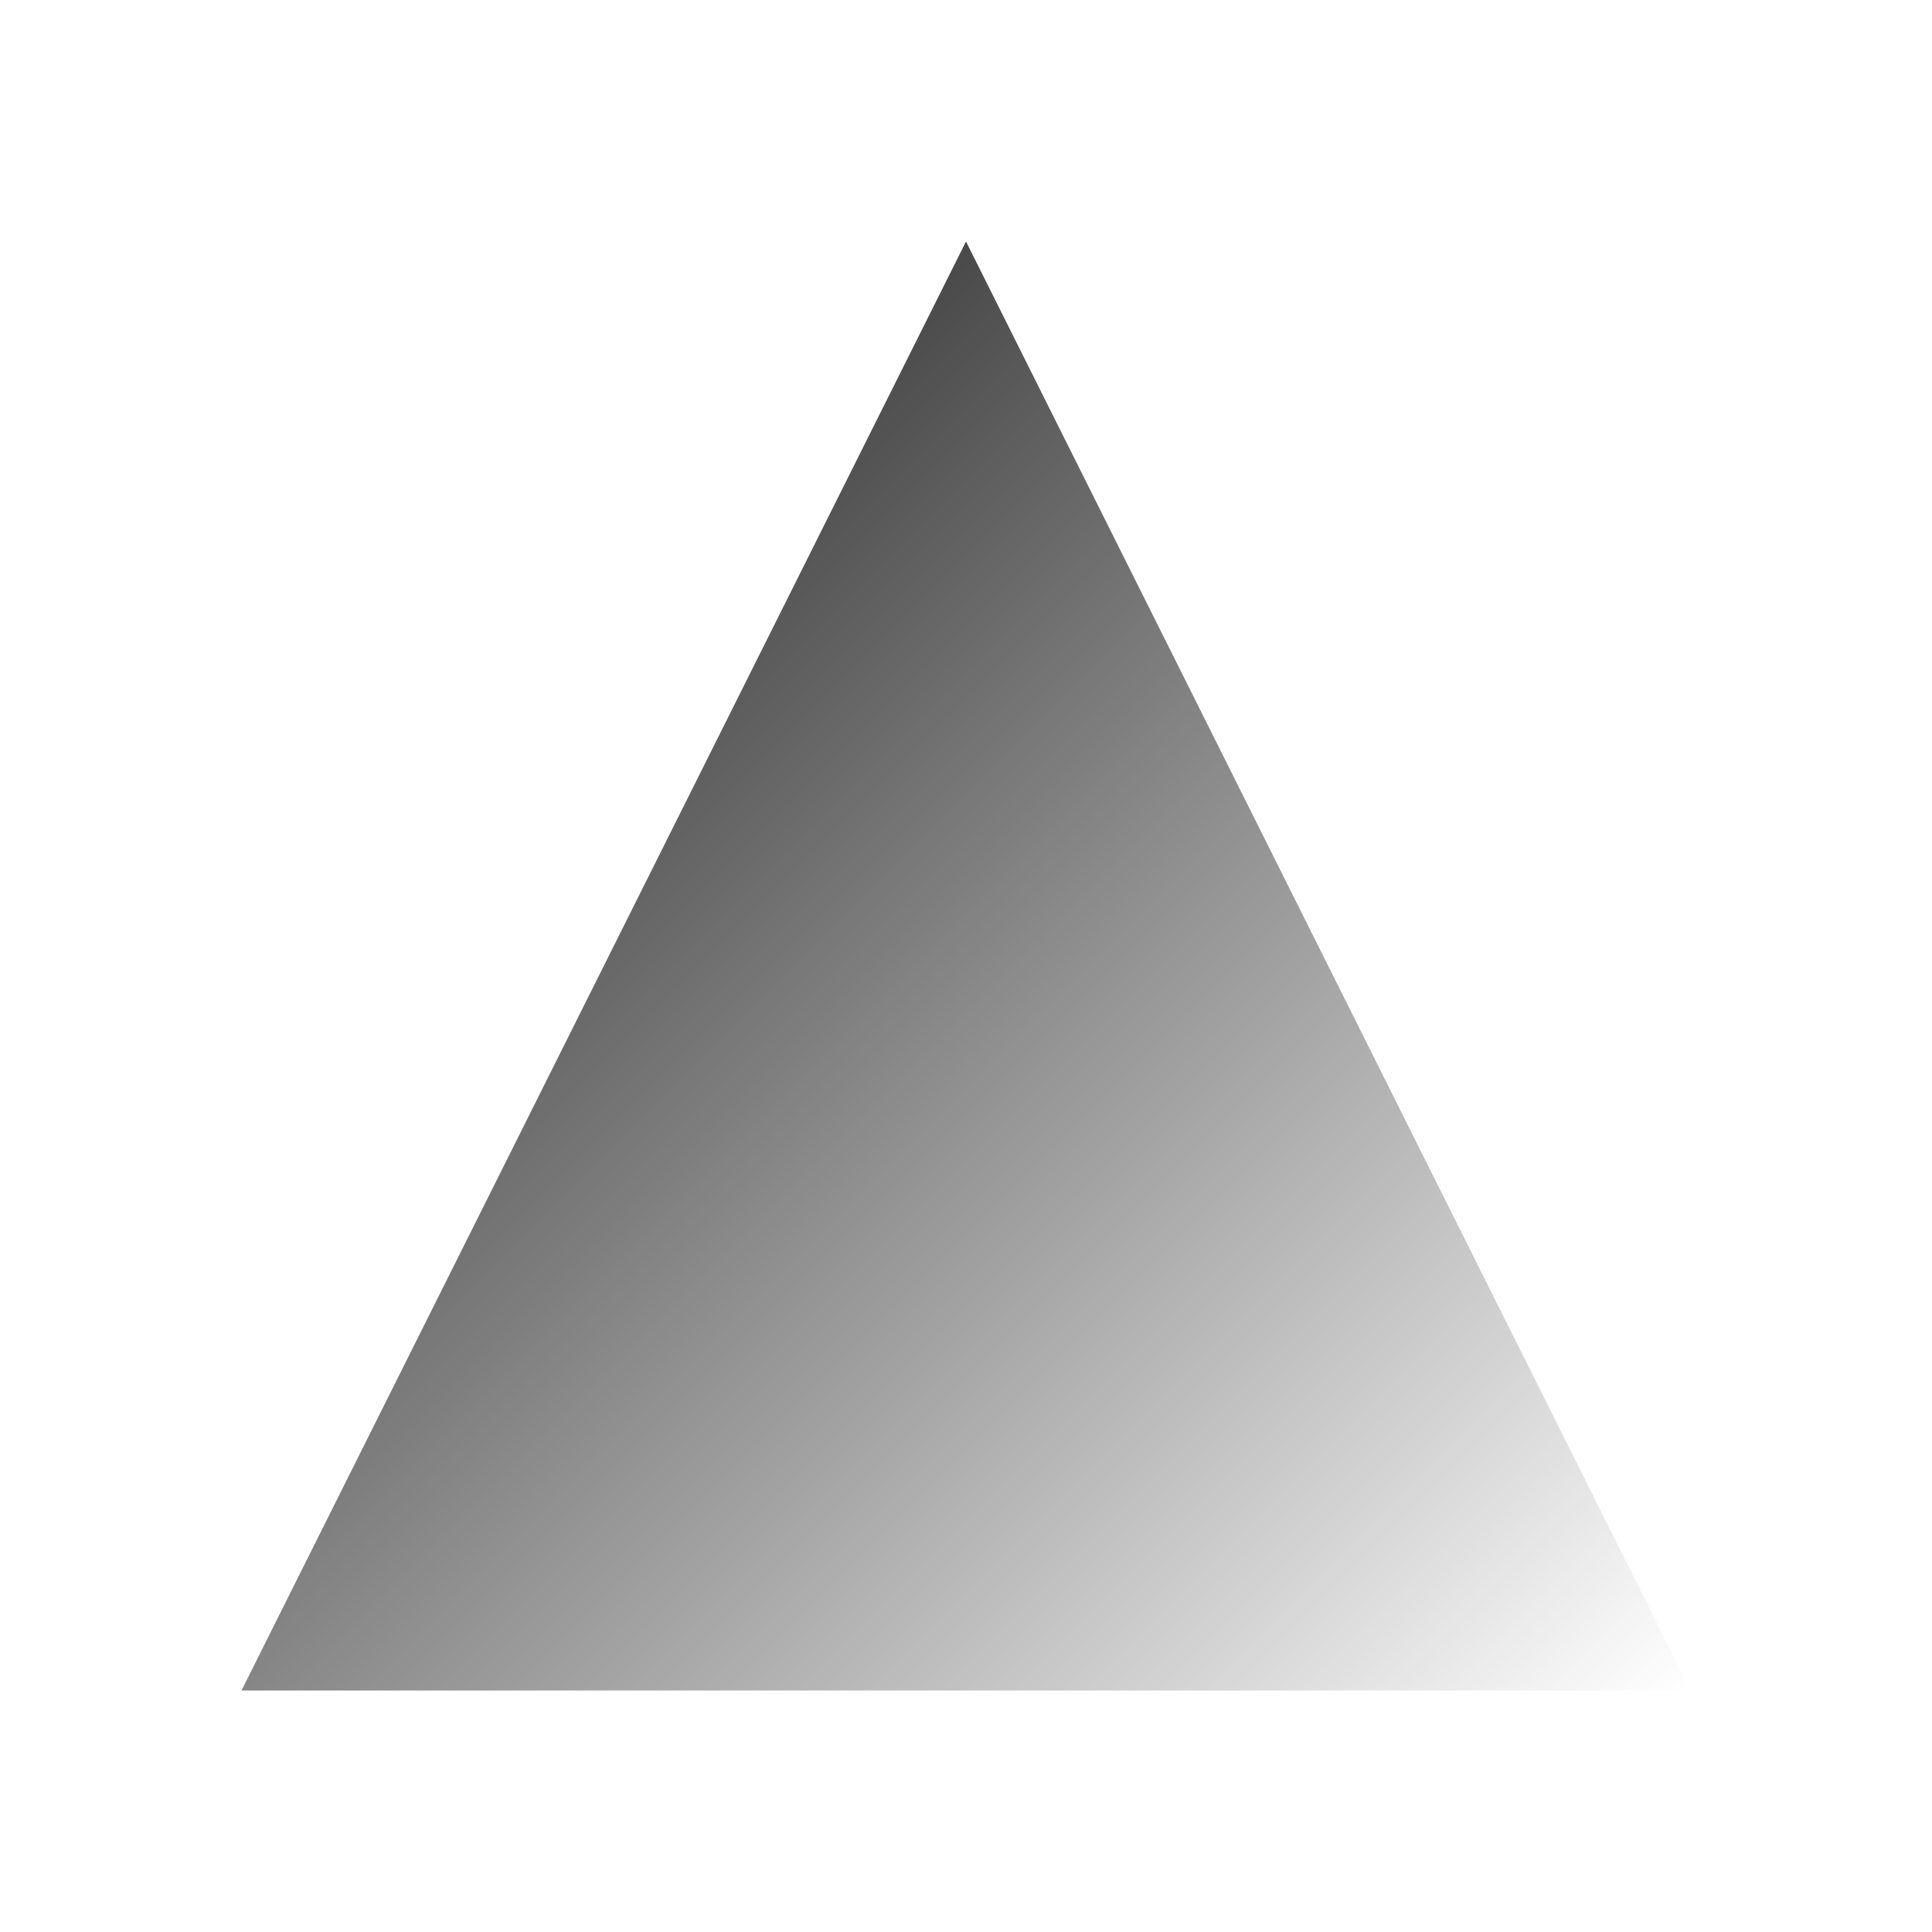
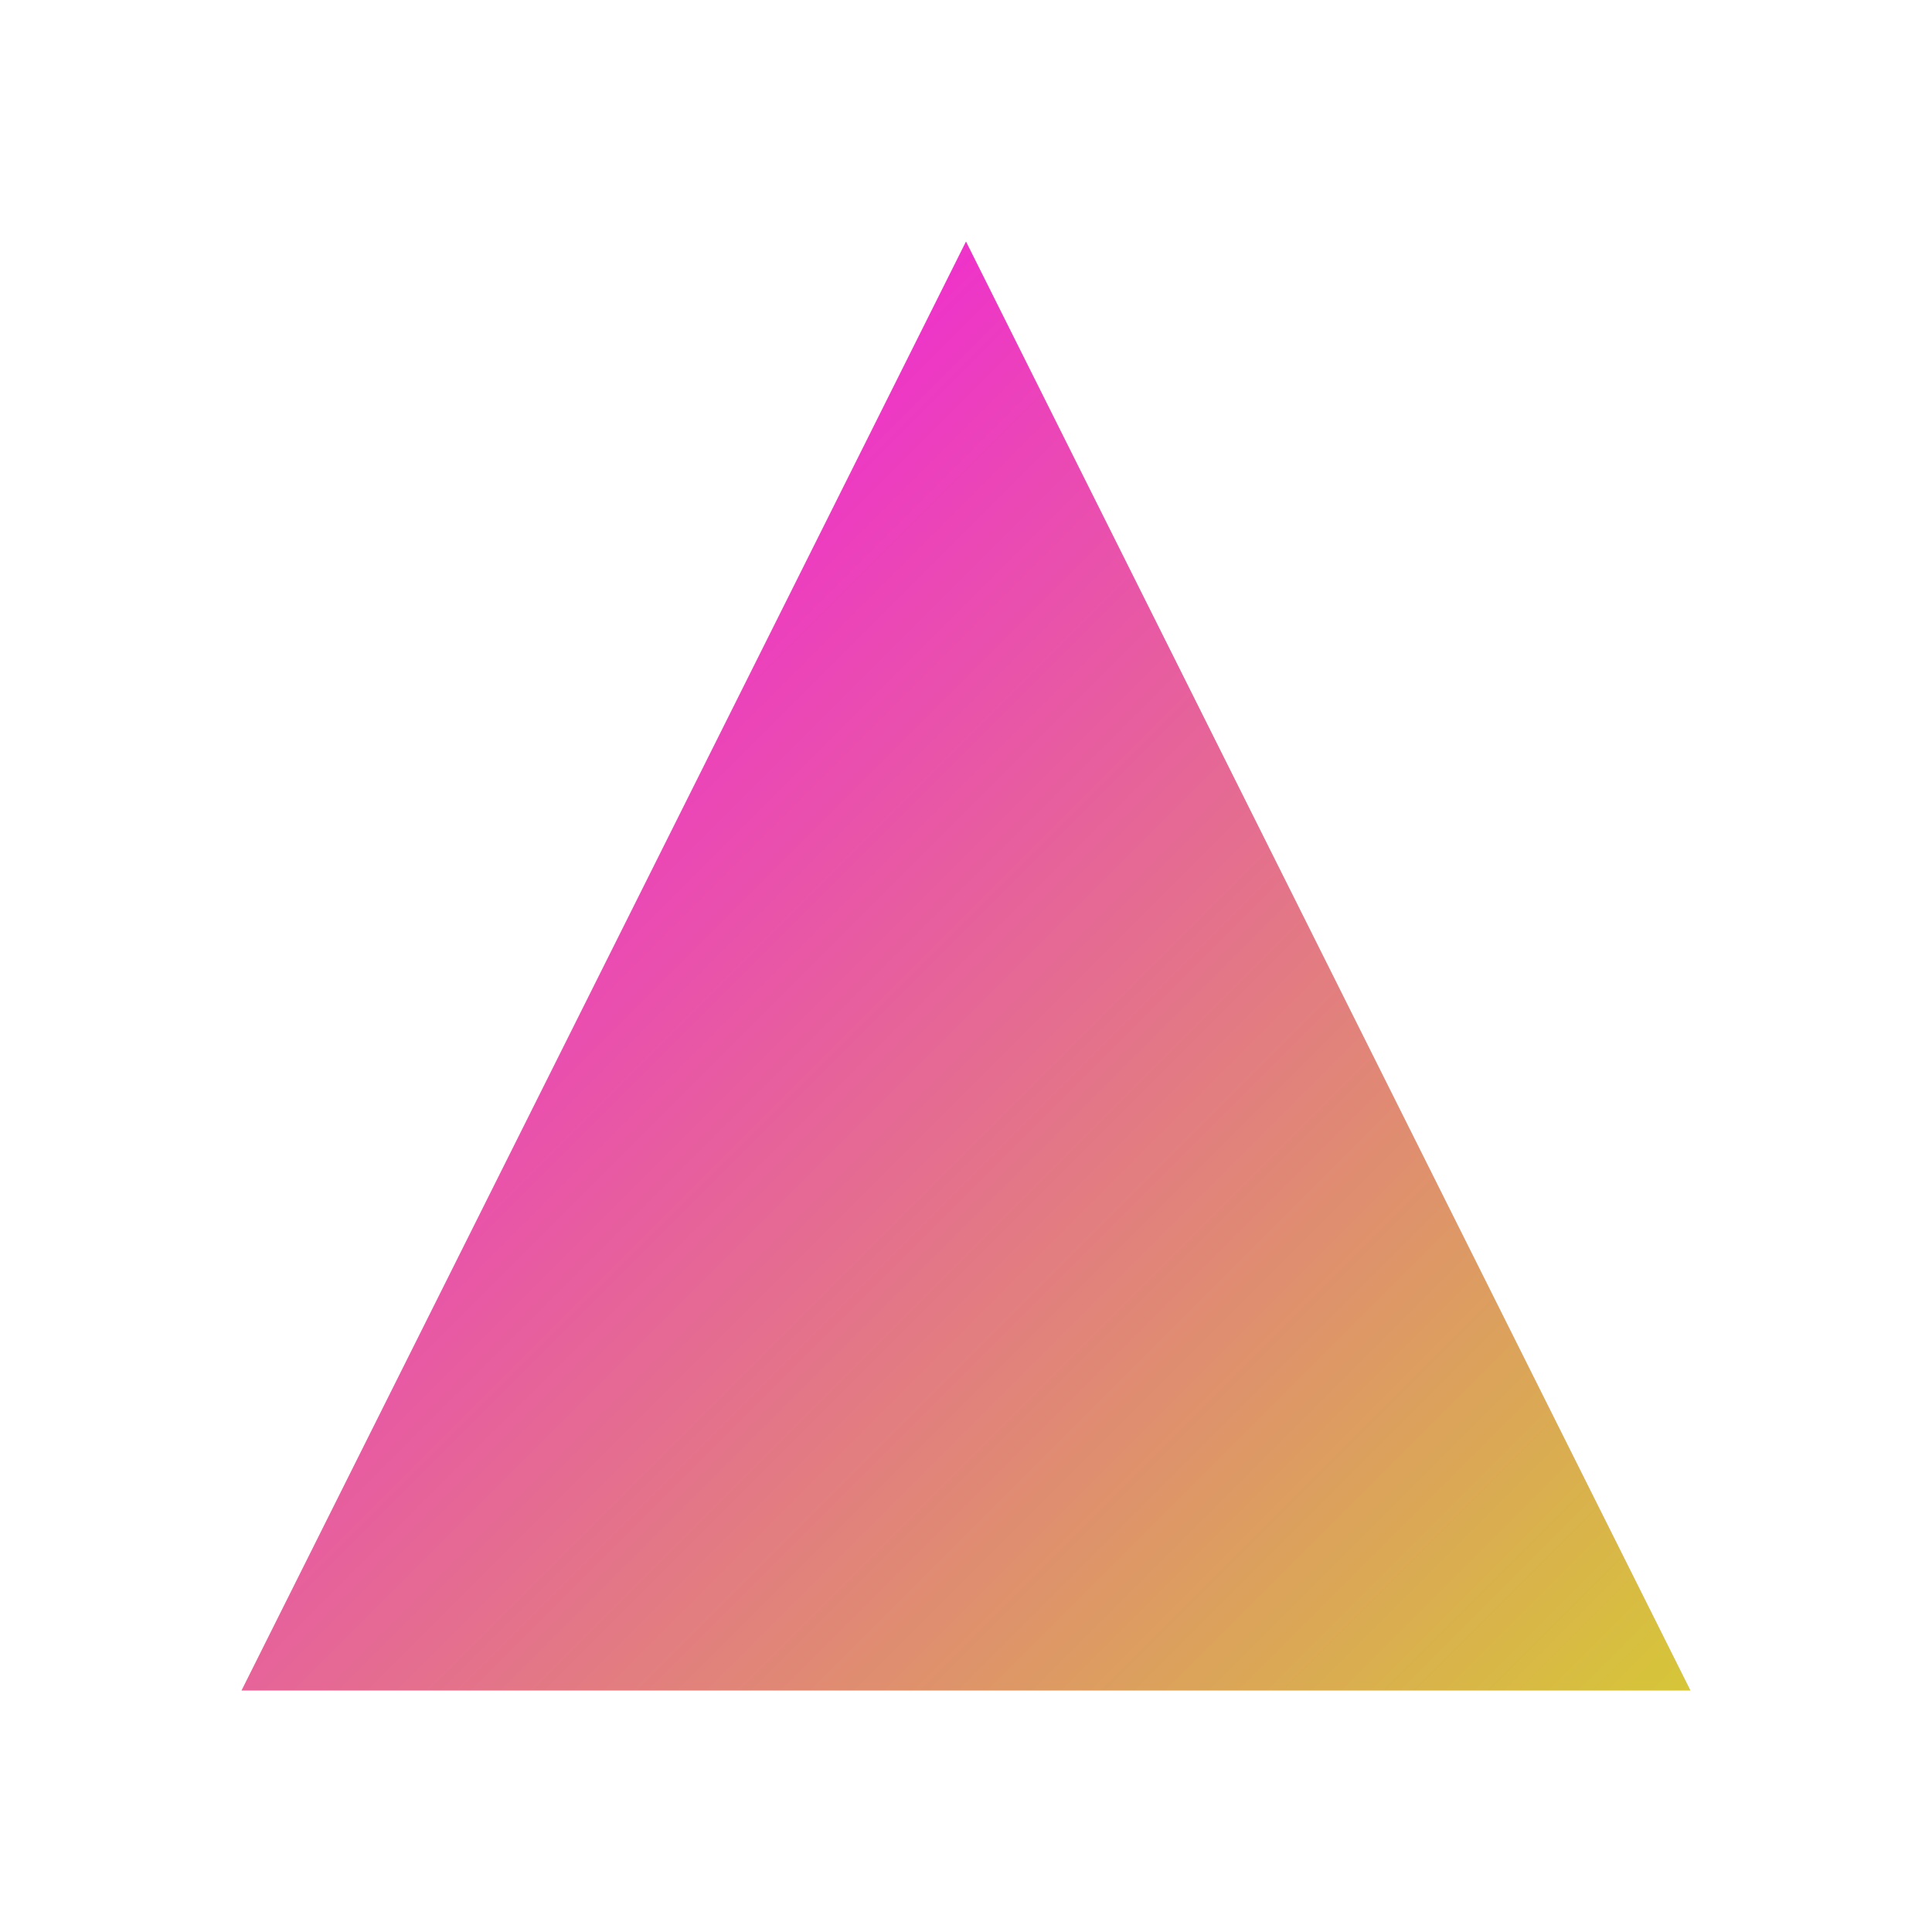
<svg xmlns="http://www.w3.org/2000/svg" width="64" height="64" viewBox="0 0 64 64">
  <defs>
    <linearGradient id="bw-gradient" x1="0%" y1="0%" x2="100%" y2="100%">
-       <stop offset="0%" style="stop-color:#0D0D0D; stop-opacity:1" />
-       <stop offset="100%" style="stop-color:#ffffff; stop-opacity:1" />
+       <stop offset="0%" style="stop-color:#f602fa; stop-opacity:1" />
+       <stop offset="100%" style="stop-color:#d6c638; stop-opacity:1" />
    </linearGradient>
  </defs>
  <path d="M32 8 L56 56 H8 Z" fill="url(#bw-gradient)" />
</svg>
